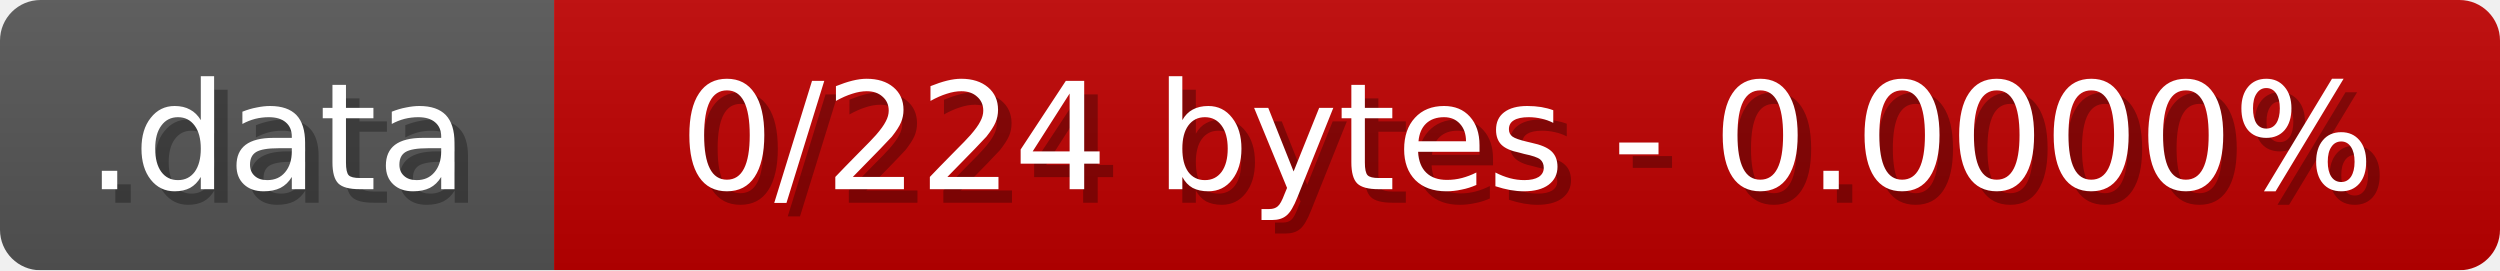
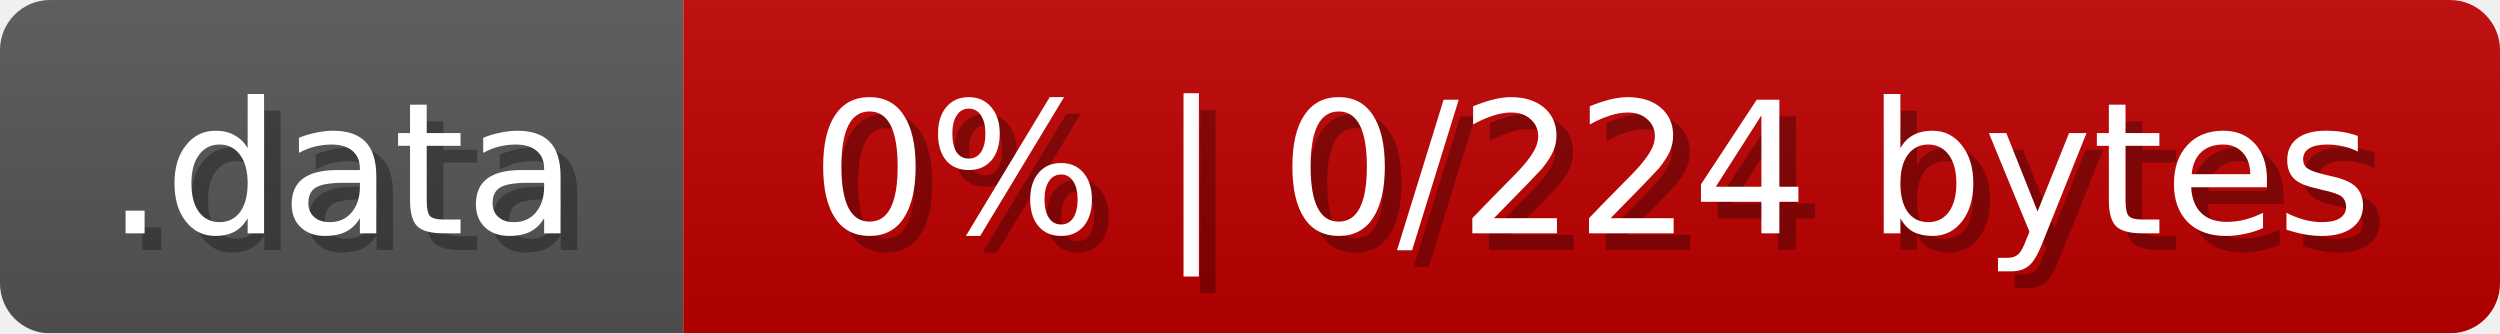
- <svg xmlns="http://www.w3.org/2000/svg" width="185" height="20">
+ <svg xmlns="http://www.w3.org/2000/svg" width="150" height="20">
  <linearGradient id="b" x2="0" y2="100%">
    <stop offset="0" stop-color="#bbb" stop-opacity=".1" />
    <stop offset="1" stop-opacity=".1" />
  </linearGradient>
  <mask id="anybadge_11">
-     <rect width="185" height="20" rx="3" fill="#fff" />
+     <rect width="150" height="20" rx="3" fill="#fff" />
  </mask>
  <g mask="url(#anybadge_11)">
    <path fill="#555" d="M0 0h41v20H0z" />
-     <path fill="#c00000" d="M41 0h144v20H41z" />
-     <path fill="url(#b)" d="M0 0h185v20H0z" />
+     <path fill="#c00000" d="M41 0h109v20H41z" />
+     <path fill="url(#b)" d="M0 0h150v20H0z" />
  </g>
  <g fill="#fff" text-anchor="middle" font-family="DejaVu Sans,Verdana,Geneva,sans-serif" font-size="11">
    <text x="21.5" y="15" fill="#010101" fill-opacity=".3">.data</text>
    <text x="20.5" y="14">.data</text>
  </g>
  <g fill="#fff" text-anchor="middle" font-family="DejaVu Sans,Verdana,Geneva,sans-serif" font-size="11">
-     <text x="114.0" y="15" fill="#010101" fill-opacity=".3">0/224 bytes - 0.0000%</text>
-     <text x="113.0" y="14">0/224 bytes - 0.0000%</text>
+     <text x="96.5" y="15" fill="#010101" fill-opacity=".3">0% | 0/224 bytes</text>
+     <text x="95.5" y="14">0% | 0/224 bytes</text>
  </g>
</svg>
